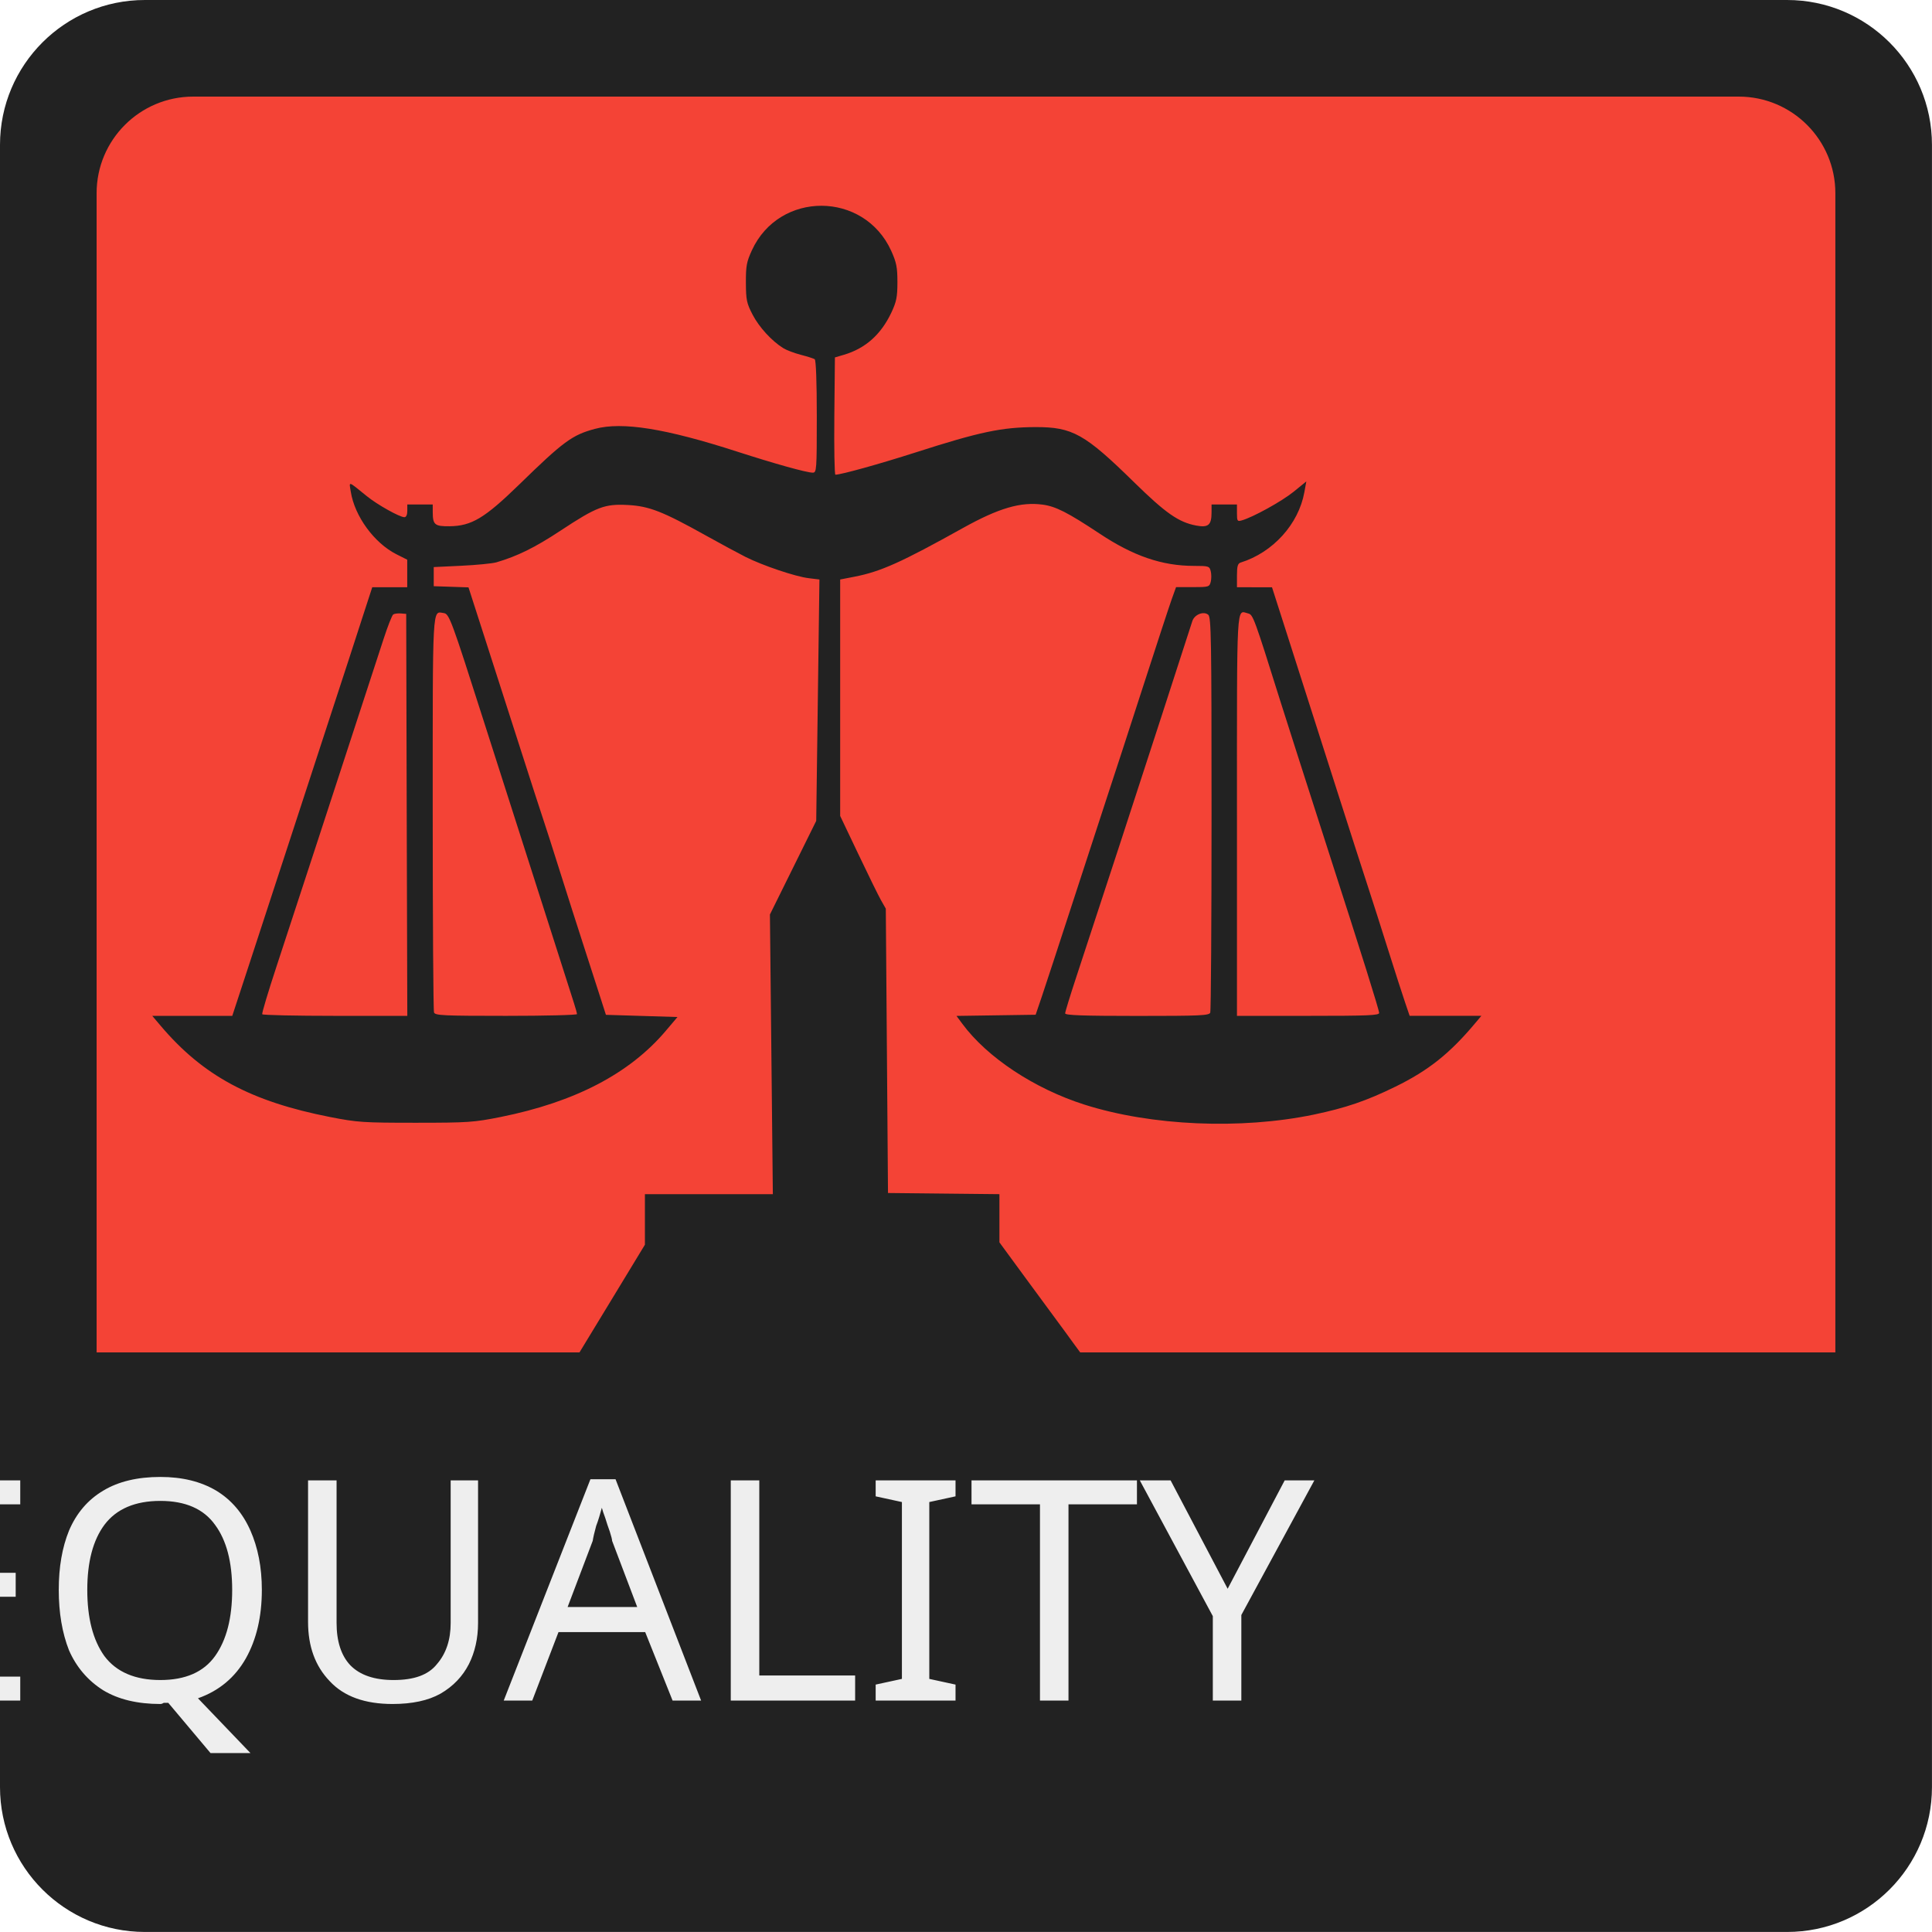
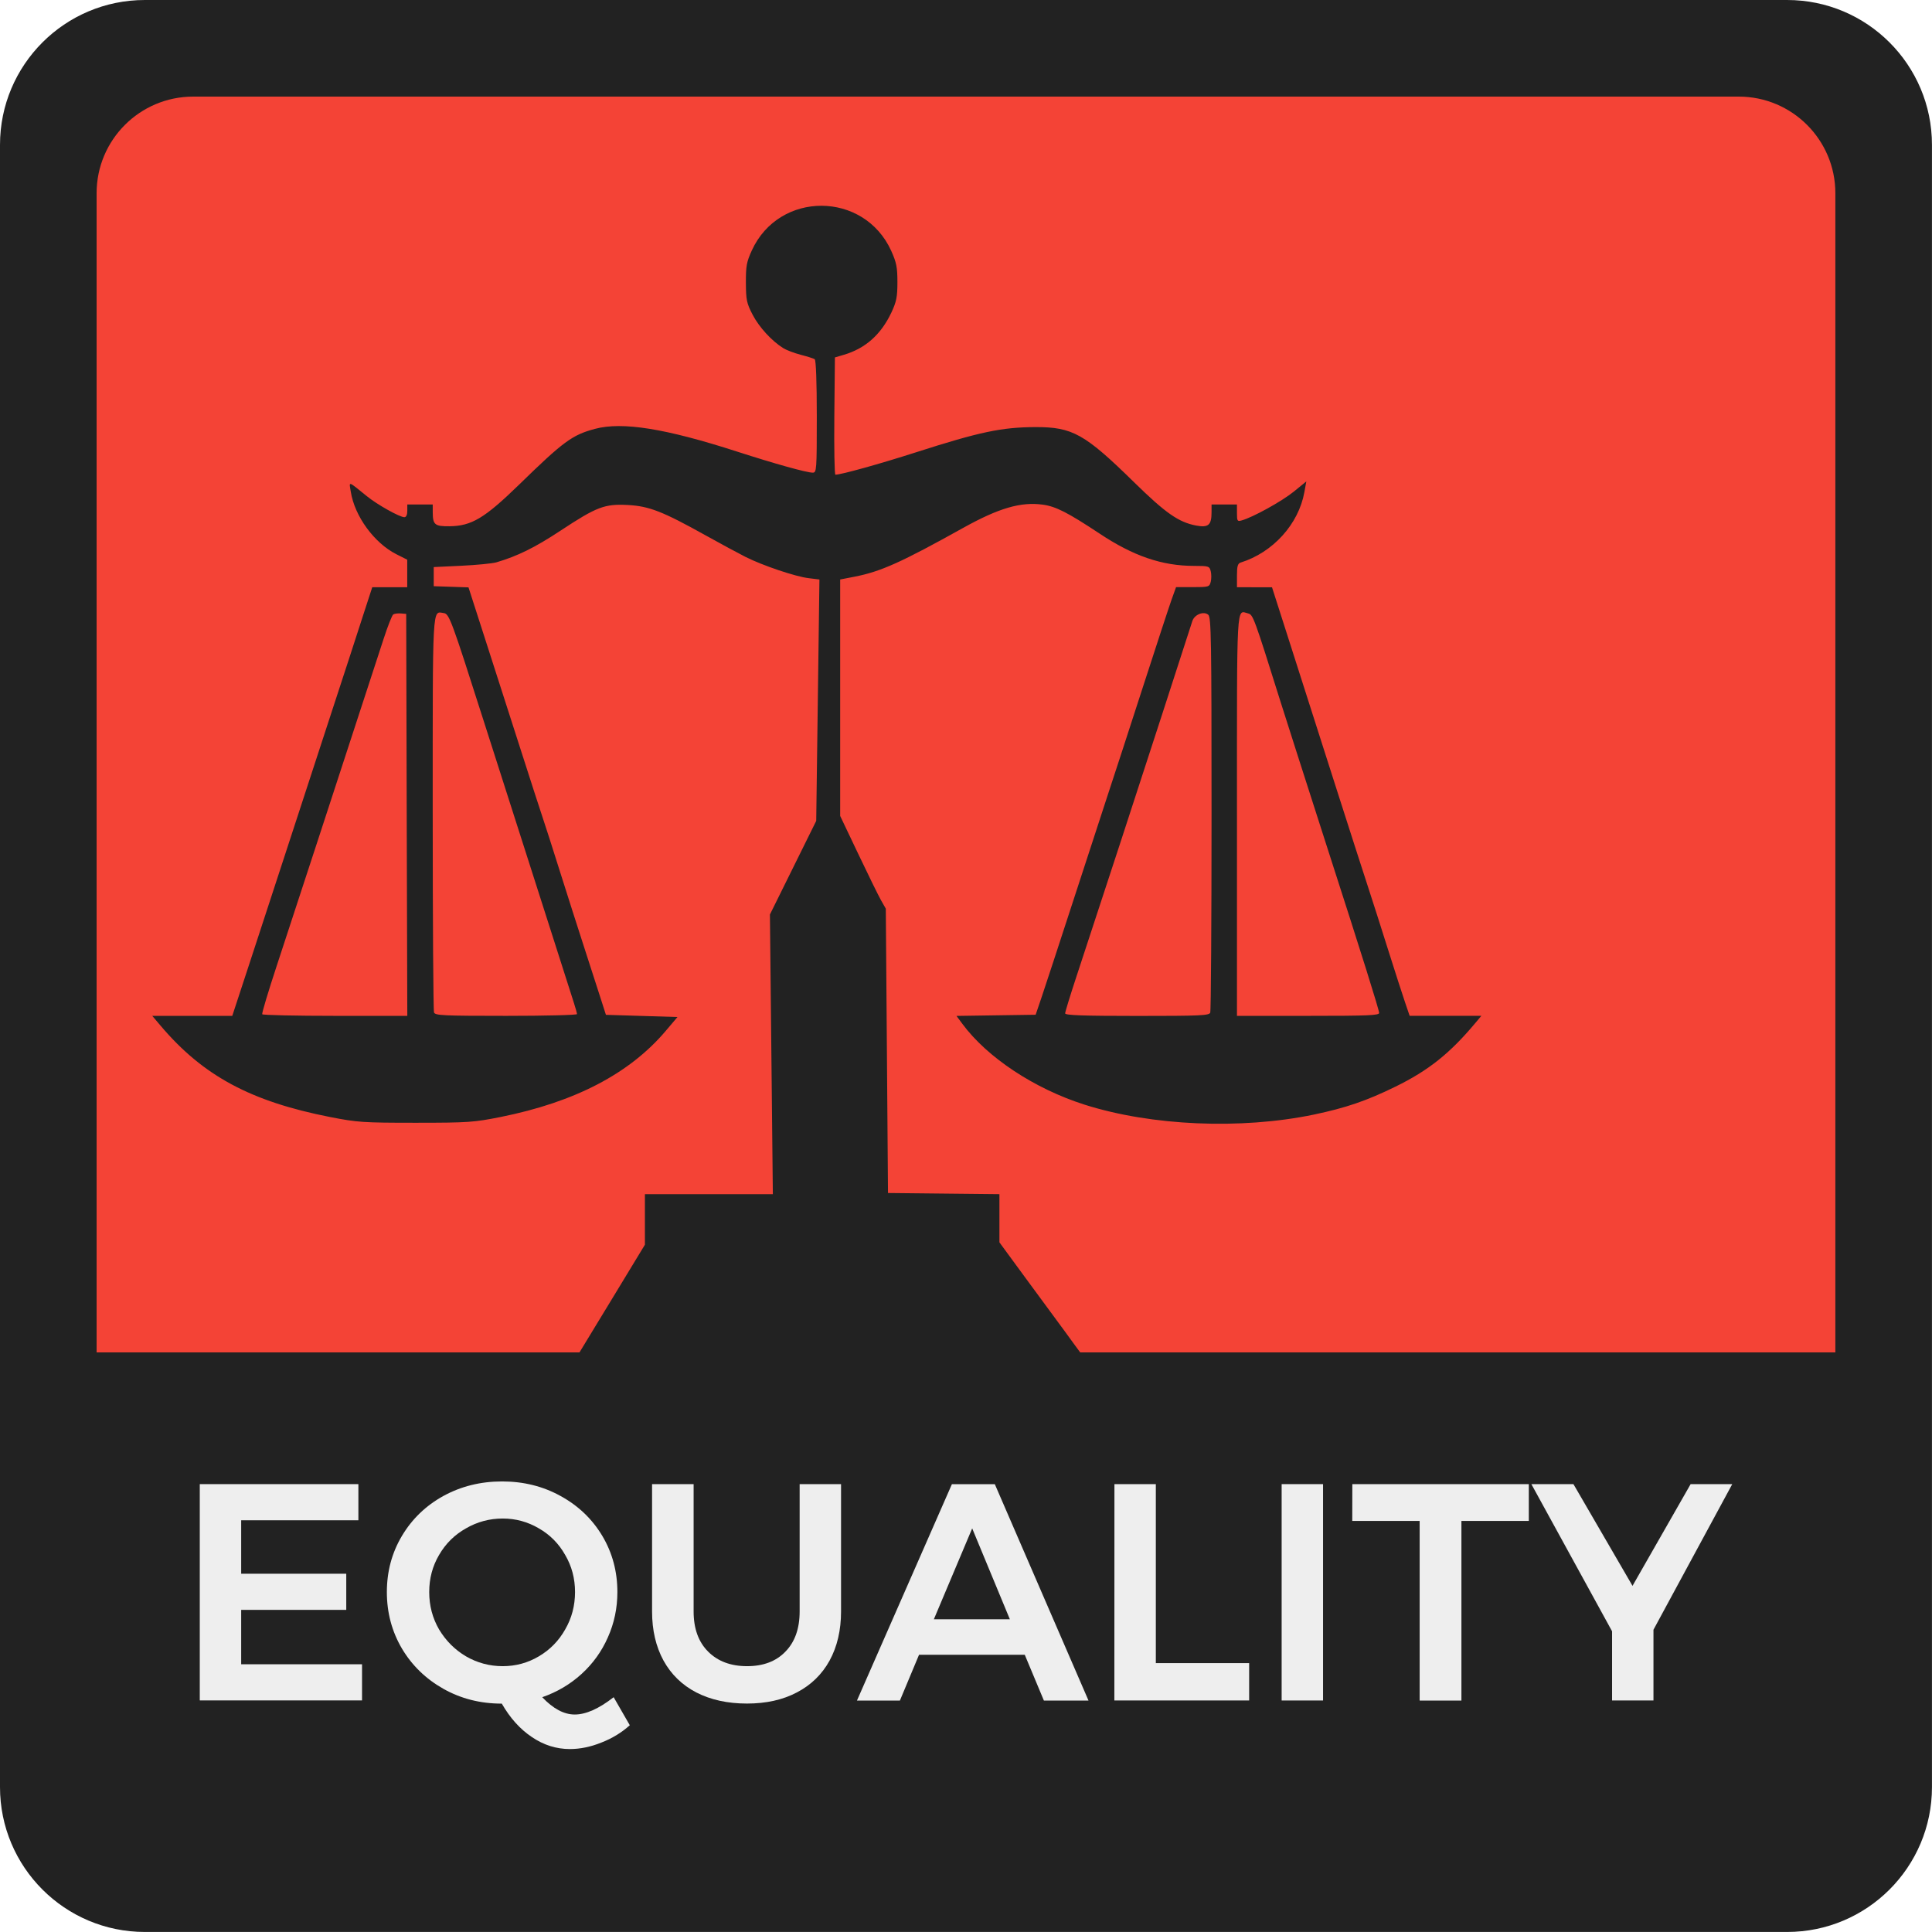
<svg xmlns="http://www.w3.org/2000/svg" width="200" height="200" viewBox="0 0 52.917 52.917" version="1.1" id="svg8">
  <defs id="defs2" />
  <g id="layer1" transform="translate(-5.291665,48.54143)">
    <g id="g5584" transform="matrix(2,0,0,2,5.291665,-48.54143)" style="stroke-width:0.5">
      <g id="g4561" style="stroke-width:0.5">
        <rect ry="1.984" rx="1.984" style="opacity:1;fill:#222222;fill-opacity:1;fill-rule:nonzero;stroke:none;stroke-width:0.25;stroke-linecap:butt;stroke-linejoin:round;stroke-miterlimit:4;stroke-dasharray:none;stroke-dashoffset:0;stroke-opacity:0.909;paint-order:normal" id="rect4485" width="26.458" height="26.458" x="0" y="-1.110223e-16" />
        <rect ry="1.323" rx="1.323" y="1.323" x="1.323" height="23.812" width="23.812" id="rect4487" style="opacity:1;fill:#f44336;fill-opacity:1;fill-rule:nonzero;stroke:none;stroke-width:0.25;stroke-linecap:butt;stroke-linejoin:round;stroke-miterlimit:4;stroke-dasharray:none;stroke-dashoffset:0;stroke-opacity:0.909;paint-order:normal" />
        <path id="rect5205-3" d="m 0.728,18.521 v 4.167 c 0,1.539 1.239,2.778 2.778,2.778 H 22.953 c 1.539,0 2.778,-1.239 2.778,-2.778 v -4.167 z" style="opacity:1;fill:#222222;fill-opacity:1;fill-rule:nonzero;stroke:none;stroke-width:0.25;stroke-linecap:butt;stroke-linejoin:round;stroke-miterlimit:4;stroke-dasharray:none;stroke-dashoffset:0;stroke-opacity:0.909;paint-order:normal" />
-         <text xml:space="preserve" style="font-style:normal;font-variant:normal;font-weight:500;font-stretch:normal;font-size:4.233px;line-height:4.233px;font-family:Montserrat;-inkscape-font-specification:'Montserrat Medium';text-align:center;text-anchor:middle;opacity:1;fill:#eeeeee;fill-opacity:1;fill-rule:nonzero;stroke:none;stroke-width:0.25;stroke-linecap:butt;stroke-linejoin:round;stroke-miterlimit:4;stroke-dasharray:none;stroke-dashoffset:0;stroke-opacity:0.909;paint-order:normal" x="13.046" y="23.289" id="text4491">
-           <tspan id="tspan4489" x="13.046" y="23.289" style="font-style:normal;font-variant:normal;font-weight:500;font-stretch:normal;font-size:4.233px;font-family:Montserrat;-inkscape-font-specification:'Montserrat Medium';fill:#eeeeee;fill-opacity:1;stroke-width:0.25">EQUALITY</tspan>
-         </text>
+         <g aria-label="EQUALITY" style="font-style:normal;font-variant:normal;font-weight:500;font-stretch:normal;font-size:4.233px;line-height:4.233px;font-family:Montserrat;-inkscape-font-specification:'Montserrat Medium';text-align:center;text-anchor:middle;opacity:1;fill:#eeeeee;fill-opacity:1;fill-rule:nonzero;stroke:none;stroke-width:0.25;stroke-linecap:butt;stroke-linejoin:round;stroke-miterlimit:4;stroke-dasharray:none;stroke-dashoffset:0;stroke-opacity:0.909;paint-order:normal" id="text4491">
+           <path d="m 2.736,20.325 h 2.172 v 0.495 H 3.303 v 0.732 h 1.439 v 0.495 H 3.303 v 0.745 h 1.655 v 0.495 H 2.736 Z" style="font-style:normal;font-variant:normal;font-weight:500;font-stretch:normal;font-size:4.233px;font-family:Montserrat;-inkscape-font-specification:'Montserrat Medium';fill:#eeeeee;fill-opacity:1;stroke-width:0.25" id="path8487" />
+           <path d="m 8.625,23.627 q -0.169,0.152 -0.389,0.237 -0.22,0.089 -0.432,0.089 -0.279,0 -0.521,-0.165 -0.241,-0.161 -0.411,-0.457 -0.44,0 -0.8,-0.203 -0.36,-0.203 -0.567,-0.55 -0.207,-0.351 -0.207,-0.775 0,-0.423 0.207,-0.77 0.207,-0.347 0.567,-0.546 0.364,-0.199 0.804,-0.199 0.44,0 0.8,0.199 0.364,0.199 0.572,0.546 0.207,0.347 0.207,0.77 0,0.33 -0.131,0.622 -0.127,0.288 -0.36,0.5 -0.233,0.212 -0.538,0.318 0.224,0.237 0.445,0.237 0.229,0 0.533,-0.237 z M 5.878,21.803 q 0,0.279 0.135,0.512 0.14,0.233 0.368,0.368 0.233,0.135 0.504,0.135 0.267,0 0.495,-0.135 0.229,-0.135 0.36,-0.368 0.135,-0.233 0.135,-0.512 0,-0.279 -0.135,-0.508 -0.131,-0.233 -0.36,-0.364 -0.229,-0.135 -0.495,-0.135 -0.271,0 -0.504,0.135 -0.233,0.131 -0.368,0.364 -0.135,0.229 -0.135,0.508 z" style="font-style:normal;font-variant:normal;font-weight:500;font-stretch:normal;font-size:4.233px;font-family:Montserrat;-inkscape-font-specification:'Montserrat Medium';fill:#eeeeee;fill-opacity:1;stroke-width:0.25" id="path8489" />
+           <path d="m 9.499,22.069 q 0,0.351 0.199,0.55 0.199,0.199 0.533,0.199 0.334,0 0.525,-0.199 0.195,-0.199 0.195,-0.55 v -1.744 h 0.567 v 1.744 q 0,0.385 -0.157,0.673 -0.157,0.284 -0.449,0.436 -0.288,0.152 -0.682,0.152 -0.398,0 -0.694,-0.152 -0.292,-0.152 -0.449,-0.436 -0.157,-0.288 -0.157,-0.673 V 20.325 H 9.499 Z" style="font-style:normal;font-variant:normal;font-weight:500;font-stretch:normal;font-size:4.233px;font-family:Montserrat;-inkscape-font-specification:'Montserrat Medium';fill:#eeeeee;fill-opacity:1;stroke-width:0.25" id="path8491" />
+           <path d="m 14.296,23.289 -0.262,-0.627 h -1.448 l -0.262,0.627 h -0.588 l 1.3,-2.963 h 0.588 l 1.283,2.963 z m -1.507,-1.113 h 1.041 l -0.516,-1.245 z" style="font-style:normal;font-variant:normal;font-weight:500;font-stretch:normal;font-size:4.233px;font-family:Montserrat;-inkscape-font-specification:'Montserrat Medium';fill:#eeeeee;fill-opacity:1;stroke-width:0.25" id="path8493" />
+           <path d="m 15.262,20.325 h 0.567 v 2.451 h 1.278 v 0.512 h -1.846 z" style="font-style:normal;font-variant:normal;font-weight:500;font-stretch:normal;font-size:4.233px;font-family:Montserrat;-inkscape-font-specification:'Montserrat Medium';fill:#eeeeee;fill-opacity:1;stroke-width:0.25" id="path8495" />
+           <path d="m 17.552,20.325 h 0.567 v 2.963 h -0.567 z" style="font-style:normal;font-variant:normal;font-weight:500;font-stretch:normal;font-size:4.233px;font-family:Montserrat;-inkscape-font-specification:'Montserrat Medium';fill:#eeeeee;fill-opacity:1;stroke-width:0.25" id="path8497" />
+           <path d="m 18.52,20.325 h 2.417 v 0.504 h -0.923 v 2.46 h -0.572 v -2.46 h -0.923 z" style="font-style:normal;font-variant:normal;font-weight:500;font-stretch:normal;font-size:4.233px;font-family:Montserrat;-inkscape-font-specification:'Montserrat Medium';fill:#eeeeee;fill-opacity:1;stroke-width:0.25" id="path8499" />
+           <path d="m 23.723,20.325 -1.079,1.994 v 0.969 h -0.567 v -0.948 l -1.105,-2.015 h 0.576 l 0.809,1.393 0.796,-1.393 z" style="font-style:normal;font-variant:normal;font-weight:500;font-stretch:normal;font-size:4.233px;font-family:Montserrat;-inkscape-font-specification:'Montserrat Medium';fill:#eeeeee;fill-opacity:1;stroke-width:0.25" id="path8501" />
+         </g>
        <path style="fill:#222222;fill-opacity:1;stroke-width:0.5" d="m 7.506,19.238 c 0.023,-0.044 0.149,-0.256 0.281,-0.472 0.132,-0.216 0.421,-0.691 0.642,-1.056 l 0.403,-0.664 v -0.346 -0.346 h 0.876 0.876 l -0.02,-1.915 -0.02,-1.915 0.317,-0.641 0.317,-0.641 0.022,-1.653 0.022,-1.653 -0.148,-0.018 C 10.893,7.896 10.45,7.747 10.212,7.628 10.117,7.58 9.868,7.446 9.66,7.33 9.075,7.004 8.891,6.932 8.6,6.916 8.28,6.899 8.174,6.939 7.675,7.268 7.327,7.498 7.085,7.617 6.798,7.701 6.742,7.717 6.526,7.738 6.318,7.748 l -0.378,0.018 v 0.131 0.131 l 0.238,0.008 0.238,0.008 0.236,0.733 c 0.13,0.403 0.347,1.079 0.483,1.503 0.136,0.424 0.271,0.842 0.301,0.93 0.03,0.088 0.135,0.415 0.233,0.727 0.098,0.312 0.251,0.789 0.339,1.061 0.088,0.272 0.189,0.586 0.225,0.697 l 0.065,0.203 0.49,0.015 0.49,0.015 -0.16,0.189 C 8.622,14.703 7.873,15.093 6.856,15.297 6.489,15.37 6.414,15.376 5.694,15.376 4.975,15.376 4.897,15.371 4.523,15.298 3.436,15.085 2.782,14.734 2.202,14.05 L 2.085,13.912 H 2.633 3.181 L 3.417,13.193 C 3.547,12.797 3.807,12.003 3.994,11.428 4.182,10.852 4.443,10.054 4.573,9.655 4.704,9.255 4.876,8.729 4.954,8.485 L 5.098,8.042 5.338,8.042 5.577,8.042 V 7.854 7.665 L 5.428,7.59 C 5.124,7.436 4.856,7.068 4.804,6.734 4.78,6.586 4.759,6.581 5.025,6.796 c 0.141,0.115 0.449,0.287 0.513,0.287 0.025,0 0.04,-0.033 0.04,-0.087 v -0.087 h 0.174 0.174 l 4.393e-4,0.109 C 5.927,7.186 5.955,7.209 6.155,7.207 6.457,7.204 6.636,7.097 7.107,6.639 7.717,6.044 7.837,5.956 8.149,5.873 c 0.374,-0.1 0.966,-0.005 1.947,0.312 0.517,0.167 0.951,0.288 1.035,0.288 0.052,0 0.055,-0.034 0.055,-0.768 0,-0.475 -0.011,-0.775 -0.029,-0.786 -0.016,-0.01 -0.101,-0.037 -0.19,-0.06 -0.089,-0.023 -0.197,-0.064 -0.24,-0.091 -0.157,-0.097 -0.333,-0.289 -0.421,-0.46 -0.081,-0.156 -0.09,-0.202 -0.091,-0.436 -0.001,-0.228 0.009,-0.285 0.082,-0.444 0.375,-0.817 1.536,-0.812 1.908,0.007 0.072,0.16 0.085,0.225 0.085,0.429 -2e-5,0.204 -0.013,0.267 -0.083,0.417 -0.143,0.302 -0.356,0.491 -0.651,0.578 l -0.122,0.036 -0.008,0.803 c -0.004,0.442 0.002,0.803 0.015,0.803 0.079,-7.266e-4 0.602,-0.146 1.098,-0.305 0.881,-0.283 1.179,-0.345 1.642,-0.347 0.507,-0.001 0.674,0.092 1.354,0.759 0.428,0.419 0.605,0.543 0.844,0.589 0.168,0.032 0.213,-0.005 0.213,-0.179 V 6.909 h 0.174 0.174 v 0.118 c 0,0.109 0.005,0.117 0.065,0.1 0.152,-0.042 0.545,-0.259 0.709,-0.391 l 0.176,-0.143 -0.027,0.148 c -0.079,0.437 -0.43,0.825 -0.872,0.963 -0.04,0.013 -0.051,0.049 -0.051,0.177 v 0.161 l 0.24,3.955e-4 0.24,3.953e-4 0.165,0.515 c 0.359,1.124 0.643,2.01 0.722,2.259 0.046,0.144 0.157,0.49 0.247,0.77 0.09,0.28 0.187,0.58 0.216,0.668 0.029,0.088 0.134,0.415 0.232,0.727 0.098,0.312 0.207,0.648 0.241,0.748 l 0.062,0.182 h 0.491 0.491 l -0.079,0.094 c -0.35,0.419 -0.644,0.654 -1.098,0.876 -0.398,0.195 -0.681,0.291 -1.12,0.383 -0.998,0.207 -2.221,0.154 -3.135,-0.136 -0.687,-0.218 -1.335,-0.646 -1.676,-1.108 l -0.08,-0.108 0.542,-0.008 0.542,-0.008 0.084,-0.247 c 0.046,-0.136 0.237,-0.718 0.424,-1.293 0.187,-0.575 0.403,-1.236 0.479,-1.468 0.077,-0.232 0.292,-0.892 0.478,-1.468 0.186,-0.575 0.365,-1.121 0.398,-1.213 l 0.06,-0.167 h 0.228 c 0.219,0 0.229,-0.003 0.247,-0.073 0.01,-0.04 0.01,-0.105 0,-0.145 -0.017,-0.069 -0.029,-0.073 -0.228,-0.073 C 15.915,7.75 15.521,7.615 15.058,7.307 14.623,7.019 14.459,6.935 14.28,6.911 13.979,6.87 13.679,6.958 13.191,7.229 c -0.847,0.472 -1.129,0.599 -1.489,0.669 l -0.196,0.038 v 1.619 1.619 l 0.247,0.519 c 0.136,0.286 0.276,0.571 0.312,0.635 l 0.066,0.116 0.015,1.947 0.015,1.947 0.763,0.008 0.763,0.008 v 0.33 0.33 l 0.371,0.506 c 0.204,0.278 0.397,0.54 0.429,0.583 0.032,0.043 0.128,0.173 0.212,0.29 0.085,0.117 0.265,0.362 0.4,0.544 0.135,0.183 0.245,0.343 0.245,0.356 0,0.013 -1.772,0.024 -3.938,0.024 H 7.465 Z m -1.936,-8.078 -0.007,-2.753 -0.074,-0.006 C 5.447,8.398 5.401,8.404 5.385,8.415 5.369,8.426 5.309,8.578 5.252,8.754 5.195,8.93 5.043,9.394 4.915,9.786 4.787,10.177 4.529,10.968 4.341,11.544 4.153,12.119 3.905,12.878 3.789,13.229 c -0.116,0.352 -0.205,0.649 -0.198,0.661 0.007,0.012 0.457,0.022 1,0.022 h 0.987 z m 2.332,2.729 c 0,-0.013 -0.019,-0.082 -0.042,-0.153 C 7.837,13.665 7.712,13.274 7.582,12.866 7.452,12.459 7.236,11.785 7.103,11.369 6.97,10.954 6.754,10.28 6.624,9.873 6.18,8.481 6.152,8.406 6.077,8.396 5.918,8.373 5.926,8.236 5.926,11.138 c 0,1.475 0.008,2.703 0.018,2.728 0.016,0.041 0.13,0.046 0.988,0.046 0.534,0 0.97,-0.011 0.97,-0.024 z m 8.672,-0.022 c 0.01,-0.025 0.018,-1.253 0.018,-2.728 0,-2.394 -0.005,-2.686 -0.045,-2.72 -0.065,-0.054 -0.191,-0.002 -0.219,0.089 -0.027,0.09 -0.751,2.317 -0.991,3.051 -0.259,0.791 -0.434,1.324 -0.601,1.832 -0.082,0.249 -0.149,0.468 -0.149,0.487 0,0.026 0.239,0.035 0.985,0.035 0.871,0 0.987,-0.005 1.003,-0.046 z m 2.313,0.005 c 0,-0.041 -0.232,-0.781 -0.698,-2.225 C 17.862,10.63 17.619,9.871 17.537,9.611 17.174,8.454 17.161,8.418 17.093,8.401 16.93,8.36 16.94,8.181 16.94,11.165 v 2.747 h 0.974 c 0.823,0 0.974,-0.006 0.974,-0.041 z" id="path4521" />
      </g>
    </g>
  </g>
</svg>
